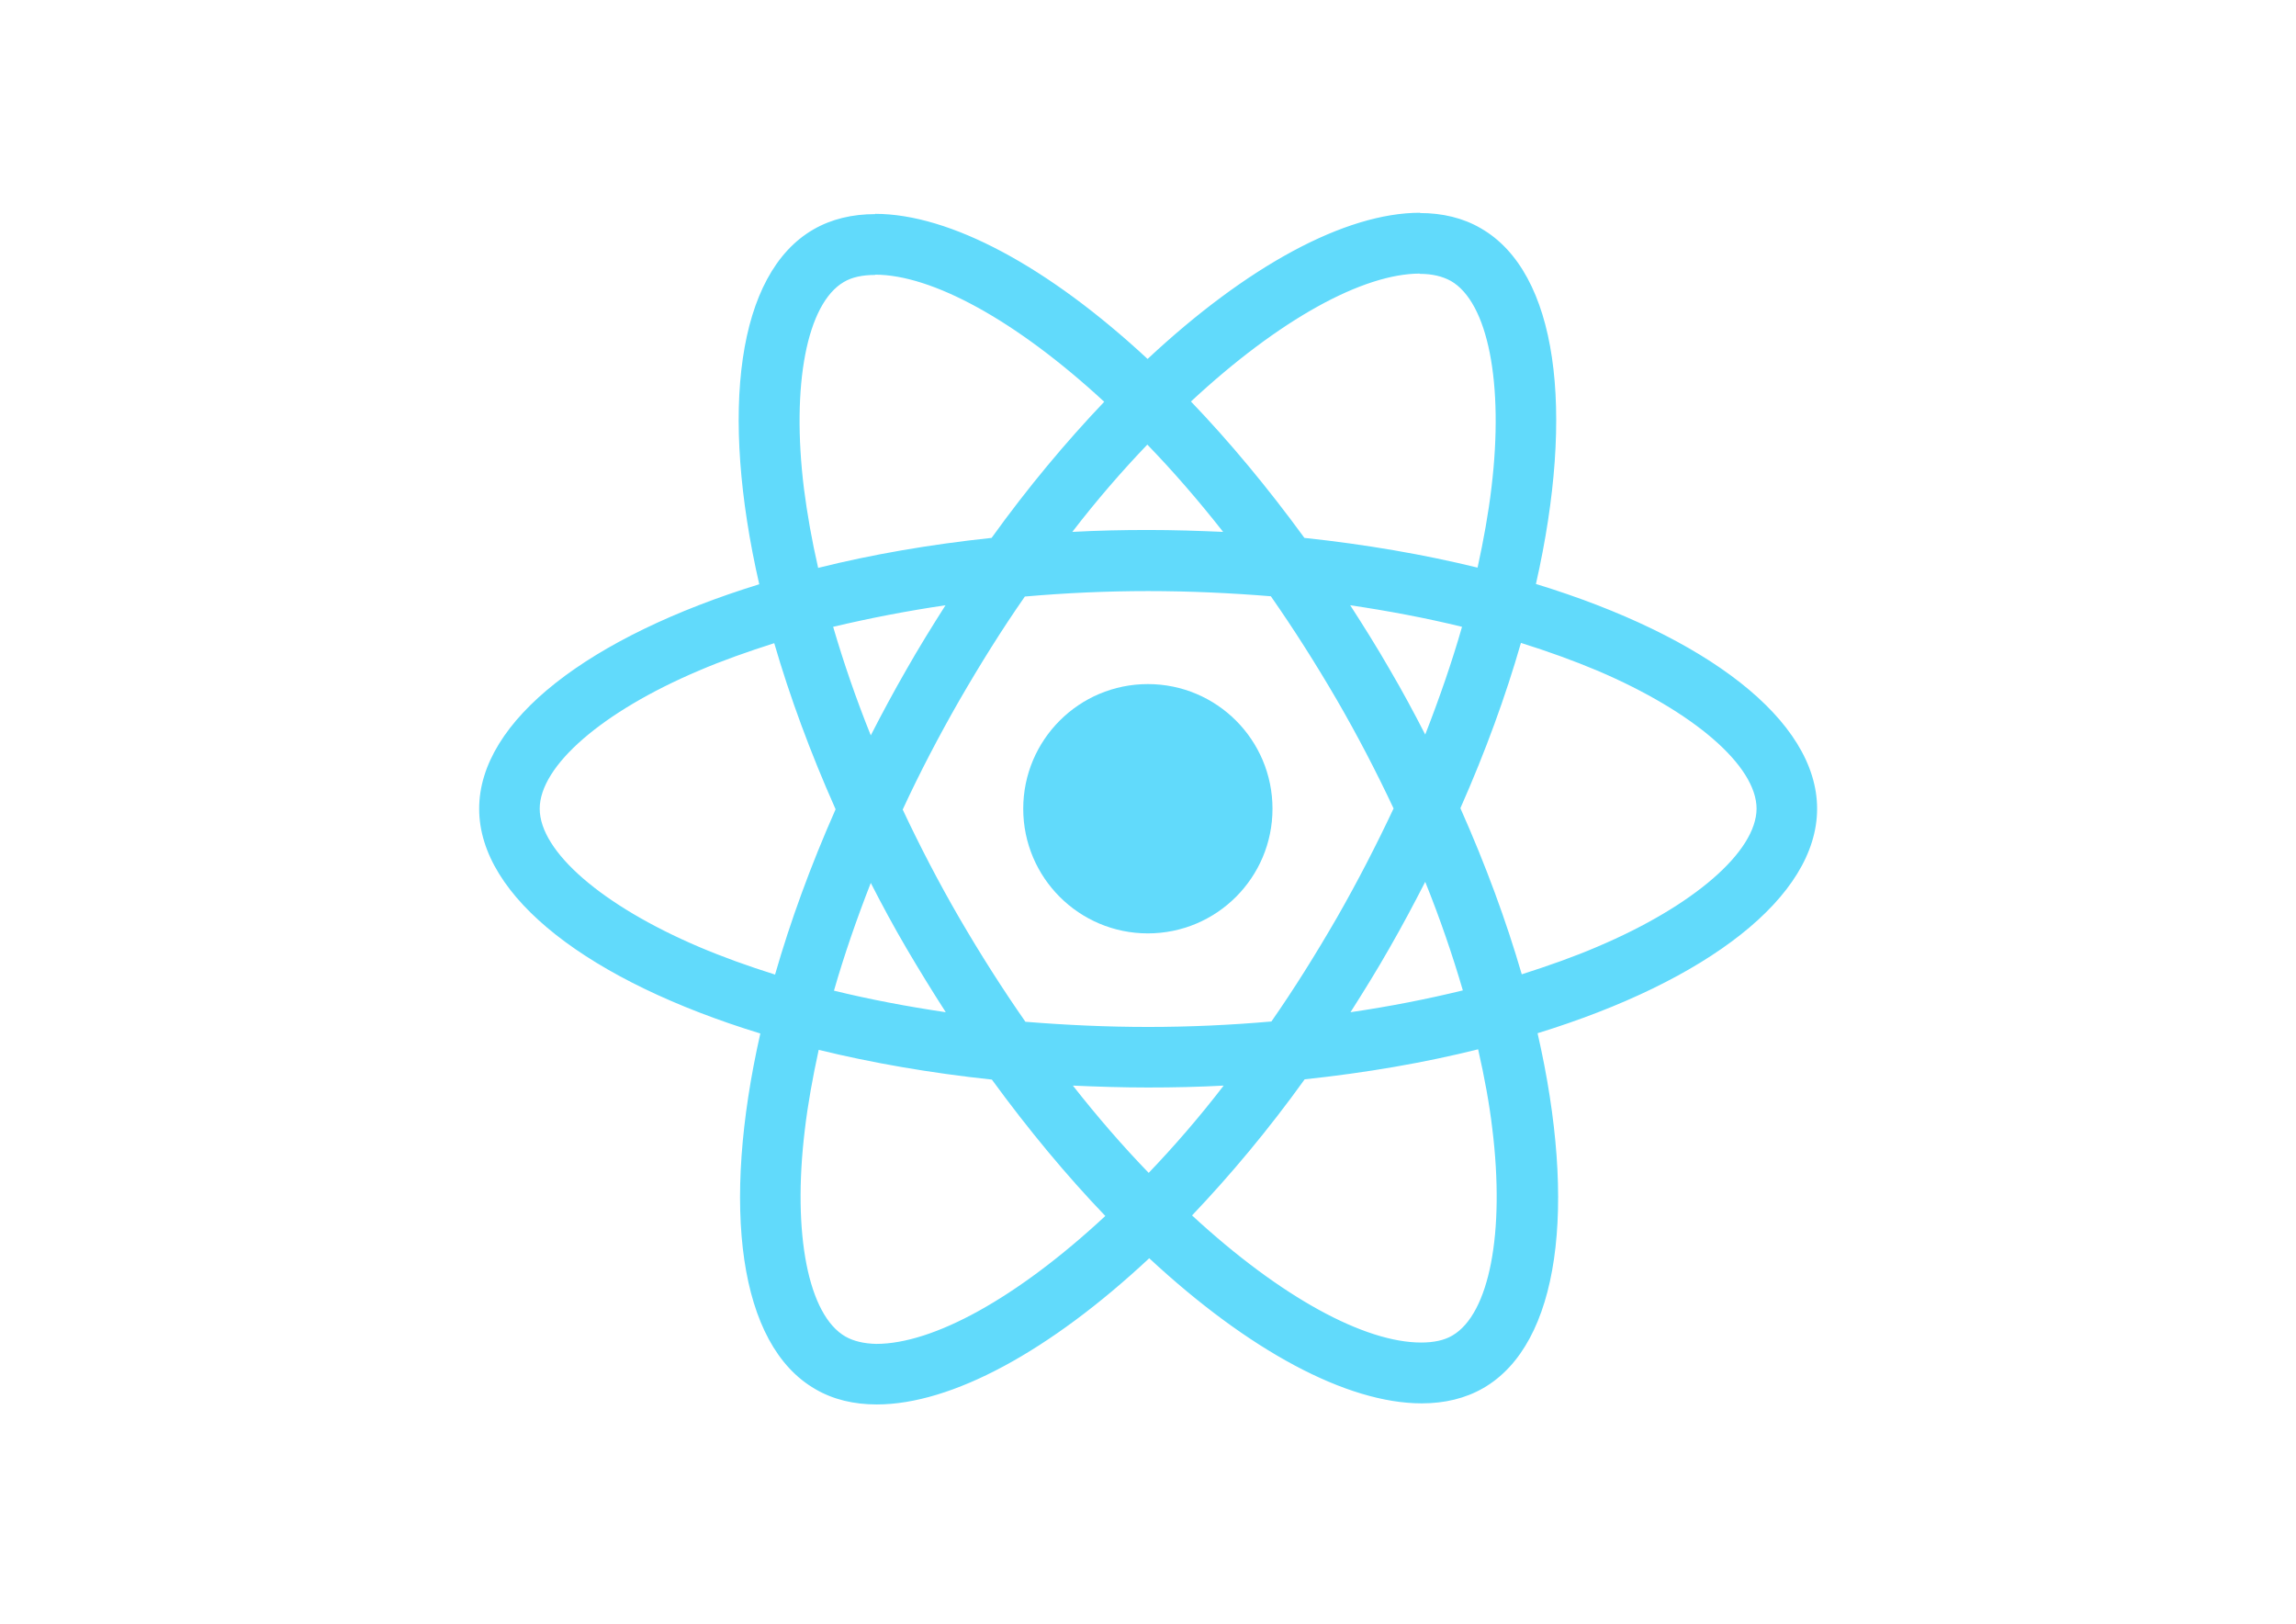
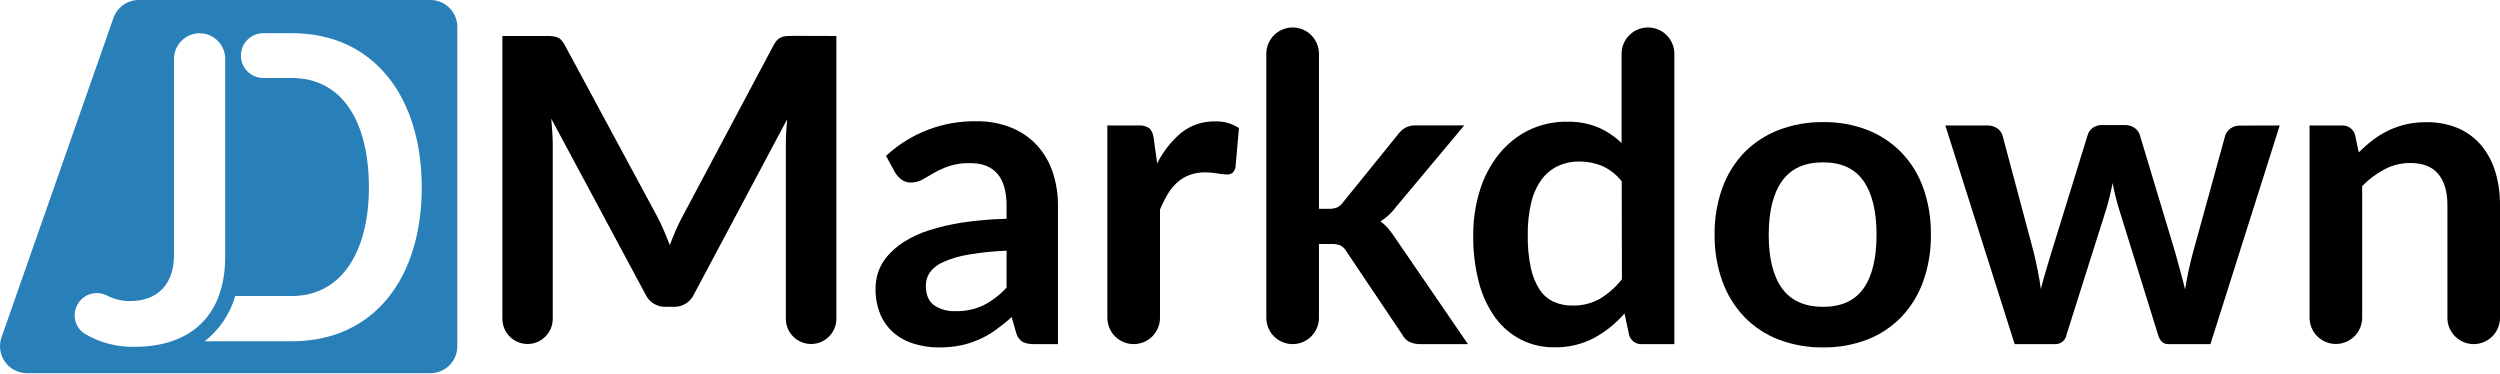
- <svg xmlns="http://www.w3.org/2000/svg" viewBox="0 0 841.9 595.3">
-   <g fill="#61DAFB">
-     <path d="M666.3 296.5c0-32.5-40.7-63.3-103.1-82.4 14.4-63.6 8-114.2-20.2-130.4-6.5-3.8-14.1-5.6-22.4-5.6v22.3c4.6 0 8.3.9 11.4 2.6 13.6 7.8 19.5 37.5 14.9 75.7-1.1 9.4-2.9 19.3-5.1 29.4-19.6-4.8-41-8.5-63.5-10.9-13.5-18.5-27.5-35.3-41.6-50 32.6-30.3 63.2-46.9 84-46.9V78c-27.5 0-63.5 19.6-99.9 53.6-36.4-33.8-72.4-53.2-99.9-53.2v22.3c20.7 0 51.4 16.5 84 46.6-14 14.7-28 31.4-41.3 49.9-22.6 2.4-44 6.1-63.6 11-2.3-10-4-19.7-5.2-29-4.7-38.2 1.1-67.9 14.6-75.8 3-1.8 6.9-2.6 11.5-2.6V78.5c-8.4 0-16 1.8-22.6 5.6-28.1 16.2-34.4 66.7-19.9 130.1-62.2 19.2-102.7 49.9-102.7 82.3 0 32.5 40.7 63.3 103.1 82.4-14.4 63.6-8 114.2 20.2 130.4 6.5 3.8 14.1 5.6 22.5 5.6 27.5 0 63.5-19.6 99.9-53.6 36.4 33.8 72.4 53.2 99.9 53.2 8.4 0 16-1.8 22.6-5.6 28.1-16.2 34.4-66.7 19.9-130.1 62-19.1 102.5-49.9 102.5-82.3zm-130.2-66.7c-3.7 12.9-8.3 26.2-13.5 39.5-4.1-8-8.4-16-13.1-24-4.6-8-9.5-15.8-14.4-23.4 14.2 2.1 27.9 4.7 41 7.9zm-45.8 106.5c-7.8 13.5-15.8 26.3-24.1 38.2-14.9 1.3-30 2-45.2 2-15.1 0-30.2-.7-45-1.9-8.3-11.9-16.4-24.6-24.2-38-7.6-13.1-14.5-26.4-20.8-39.8 6.2-13.4 13.2-26.8 20.7-39.9 7.8-13.5 15.8-26.3 24.1-38.2 14.9-1.3 30-2 45.2-2 15.1 0 30.2.7 45 1.9 8.3 11.9 16.4 24.6 24.2 38 7.6 13.1 14.5 26.4 20.8 39.8-6.3 13.4-13.2 26.8-20.7 39.9zm32.3-13c5.4 13.4 10 26.8 13.8 39.8-13.1 3.2-26.9 5.9-41.2 8 4.9-7.7 9.8-15.6 14.4-23.7 4.6-8 8.9-16.1 13-24.1zM421.2 430c-9.3-9.6-18.6-20.3-27.8-32 9 .4 18.2.7 27.5.7 9.4 0 18.7-.2 27.8-.7-9 11.7-18.3 22.4-27.5 32zm-74.4-58.9c-14.2-2.1-27.9-4.7-41-7.9 3.7-12.9 8.3-26.2 13.5-39.5 4.1 8 8.4 16 13.1 24 4.7 8 9.5 15.8 14.4 23.4zM420.7 163c9.3 9.6 18.6 20.3 27.8 32-9-.4-18.2-.7-27.5-.7-9.4 0-18.7.2-27.8.7 9-11.7 18.3-22.4 27.5-32zm-74 58.9c-4.9 7.7-9.8 15.6-14.4 23.7-4.6 8-8.9 16-13 24-5.4-13.4-10-26.8-13.8-39.8 13.1-3.1 26.9-5.8 41.2-7.9zm-90.5 125.2c-35.4-15.1-58.3-34.9-58.3-50.6 0-15.7 22.9-35.6 58.3-50.6 8.6-3.7 18-7 27.7-10.1 5.7 19.6 13.2 40 22.5 60.9-9.2 20.8-16.6 41.1-22.2 60.6-9.9-3.1-19.3-6.5-28-10.2zM310 490c-13.6-7.8-19.5-37.5-14.9-75.7 1.1-9.4 2.9-19.3 5.1-29.4 19.6 4.8 41 8.5 63.5 10.9 13.5 18.5 27.5 35.3 41.6 50-32.6 30.3-63.2 46.9-84 46.9-4.5-.1-8.3-1-11.3-2.7zm237.2-76.2c4.7 38.2-1.1 67.9-14.6 75.8-3 1.8-6.9 2.6-11.5 2.6-20.7 0-51.4-16.5-84-46.6 14-14.7 28-31.4 41.3-49.9 22.6-2.4 44-6.1 63.6-11 2.3 10.1 4.1 19.8 5.2 29.1zm38.5-66.7c-8.6 3.7-18 7-27.7 10.1-5.7-19.6-13.2-40-22.5-60.9 9.2-20.8 16.6-41.1 22.2-60.6 9.9 3.1 19.3 6.5 28.1 10.2 35.4 15.1 58.3 34.9 58.3 50.6-.1 15.7-23 35.6-58.4 50.6zM320.8 78.4z" />
-     <circle cx="420.9" cy="296.5" r="45.7" />
-     <path d="M520.5 78.1z" />
+ <svg xmlns="http://www.w3.org/2000/svg" viewBox="0 0 721.58 107.72">
+   <defs>
+     <style>.cls-1{fill:#2980b9;}</style>
+   </defs>
+   <g id="Calque_2" data-name="Calque 2">
+     <g id="JD_Markdown" data-name="JD Markdown">
+       <path d="M241.4,10.39V92a7.29,7.29,0,0,1-7.29,7.29h0A7.29,7.29,0,0,1,226.82,92V41.88q0-3.45.37-7.44L200.31,84.93a6.21,6.21,0,0,1-5.84,3.63h-2.34a6.21,6.21,0,0,1-5.84-3.63L159.11,34.25c.12,1.36.22,2.69.31,4s.12,2.52.12,3.63V92a7.29,7.29,0,0,1-7.29,7.29h0A7.29,7.29,0,0,1,145,92V10.39h12.49c.74,0,1.37,0,1.9.06a5.63,5.63,0,0,1,1.45.31,3.22,3.22,0,0,1,1.17.8A6.78,6.78,0,0,1,163,13l26.63,49.38c.7,1.31,1.34,2.67,1.94,4.06s1.18,2.83,1.75,4.31c.58-1.52,1.17-3,1.79-4.4s1.27-2.78,2-4.09L223.31,13a6.19,6.19,0,0,1,1.05-1.48,3.51,3.51,0,0,1,1.2-.8,5.64,5.64,0,0,1,1.44-.31c.54,0,1.17-.06,1.91-.06Z" />
+       <path d="M255.73,45a37.39,37.39,0,0,1,26.19-10,25.67,25.67,0,0,1,9.91,1.82,21,21,0,0,1,7.38,5,21.79,21.79,0,0,1,4.58,7.72,29.78,29.78,0,0,1,1.57,9.84V99.32h-6.89a7,7,0,0,1-3.32-.64,4.49,4.49,0,0,1-1.85-2.62L292,91.51a52.47,52.47,0,0,1-4.68,3.78A27.13,27.13,0,0,1,282.54,98a25.28,25.28,0,0,1-5.26,1.69,30.23,30.23,0,0,1-6.18.59,24.1,24.1,0,0,1-7.38-1.08A16.21,16.21,0,0,1,257.88,96a14.58,14.58,0,0,1-3.82-5.35,19,19,0,0,1-1.35-7.44,14.92,14.92,0,0,1,.8-4.77,13.93,13.93,0,0,1,2.62-4.52,21.54,21.54,0,0,1,4.7-4.06,30.9,30.9,0,0,1,7.1-3.32,61.32,61.32,0,0,1,9.81-2.3,96.54,96.54,0,0,1,12.79-1.08V59.47q0-6.33-2.7-9.38t-7.81-3a18.4,18.4,0,0,0-6.12.86,25.51,25.51,0,0,0-4.28,1.93c-1.23.72-2.34,1.37-3.35,1.94a6.56,6.56,0,0,1-3.35.86,4.3,4.3,0,0,1-2.7-.83,7,7,0,0,1-1.79-1.93Zm34.8,27.36a85.47,85.47,0,0,0-11.07,1.14,29.79,29.79,0,0,0-7.19,2.12,9.43,9.43,0,0,0-3.88,3,6.61,6.61,0,0,0-1.16,3.75c0,2.66.78,4.57,2.36,5.72a10.25,10.25,0,0,0,6.18,1.72,18,18,0,0,0,8.09-1.69A23.89,23.89,0,0,0,290.53,83Z" />
+       <path d="M334,47.17a27.43,27.43,0,0,1,7-8.89,15,15,0,0,1,9.6-3.23,11.73,11.73,0,0,1,7,1.91l-1,11.38a3,3,0,0,1-.9,1.57,2.49,2.49,0,0,1-1.56.46,17.34,17.34,0,0,1-2.74-.31,20.67,20.67,0,0,0-3.54-.31,12.77,12.77,0,0,0-4.49.74,11.23,11.23,0,0,0-3.53,2.12A14.35,14.35,0,0,0,337.06,56a33.53,33.53,0,0,0-2.25,4.49V91.73a7.59,7.59,0,0,1-7.59,7.59h0a7.59,7.59,0,0,1-7.6-7.59V36.22h8.92a4.92,4.92,0,0,1,3.26.83A4.91,4.91,0,0,1,333,40Z" />
+       <path d="M380.69,15.53V60.27h2.83a6,6,0,0,0,2.43-.4,5,5,0,0,0,1.81-1.63l15.69-19.37a7.17,7.17,0,0,1,2.18-2,6.27,6.27,0,0,1,3.1-.68h13.9L403,59.65a16.28,16.28,0,0,1-4.55,4.25,11.78,11.78,0,0,1,2.31,2.15,30,30,0,0,1,1.94,2.64l21,30.63H410a7.43,7.43,0,0,1-3.08-.58,4.77,4.77,0,0,1-2.15-2.12L388.69,72.69a4.51,4.51,0,0,0-1.79-1.84,6.76,6.76,0,0,0-2.76-.43h-3.45V91.73a7.59,7.59,0,0,1-7.59,7.59h0a7.59,7.59,0,0,1-7.6-7.59V15.53a7.6,7.6,0,0,1,7.6-7.6h0A7.59,7.59,0,0,1,380.69,15.53Z" />
+       <path d="M483.27,15.53V99.32H474a3.59,3.59,0,0,1-3.82-2.77l-1.29-6.08a31.93,31.93,0,0,1-8.76,7.07,23.72,23.72,0,0,1-11.53,2.7,20.76,20.76,0,0,1-9.47-2.15,21,21,0,0,1-7.42-6.24,29.81,29.81,0,0,1-4.79-10.12A51,51,0,0,1,425.22,68a43,43,0,0,1,1.9-13,31.76,31.76,0,0,1,5.48-10.46,25.59,25.59,0,0,1,8.54-6.92,24.75,24.75,0,0,1,11.2-2.49,22.38,22.38,0,0,1,9,1.66,23.37,23.37,0,0,1,6.7,4.49V15.53a7.6,7.6,0,0,1,7.6-7.6h0A7.59,7.59,0,0,1,483.27,15.53ZM468.08,52.34a14.85,14.85,0,0,0-5.63-4.43,16.57,16.57,0,0,0-6.55-1.29,14.56,14.56,0,0,0-6.21,1.29,12.52,12.52,0,0,0-4.73,3.9,18.79,18.79,0,0,0-3,6.64,38.57,38.57,0,0,0-1,9.51,42.36,42.36,0,0,0,.89,9.37,18.5,18.5,0,0,0,2.55,6.28,9.67,9.67,0,0,0,4.06,3.5,12.88,12.88,0,0,0,5.35,1.08,15.55,15.55,0,0,0,8.06-2,24.11,24.11,0,0,0,6.27-5.59Z" />
+       <path d="M526.2,35.24A34.54,34.54,0,0,1,539,37.51,28,28,0,0,1,548.8,44a28.37,28.37,0,0,1,6.3,10.21,38.76,38.76,0,0,1,2.22,13.47,38.94,38.94,0,0,1-2.22,13.53,29,29,0,0,1-6.3,10.27A27.64,27.64,0,0,1,539,98a34.54,34.54,0,0,1-12.76,2.27A35,35,0,0,1,513.34,98a27.59,27.59,0,0,1-9.87-6.52,29.47,29.47,0,0,1-6.33-10.27,38.48,38.48,0,0,1-2.25-13.53,38.29,38.29,0,0,1,2.25-13.47A28.85,28.85,0,0,1,503.47,44a28,28,0,0,1,9.87-6.46A35,35,0,0,1,526.2,35.24Zm0,53.32q7.88,0,11.65-5.29t3.78-15.5q0-10.2-3.78-15.56T526.2,46.86q-8,0-11.84,5.38t-3.85,15.53q0,10.16,3.85,15.47T526.2,88.56Z" />
+       <path d="M658,36.22l-20,63.1H625.77c-1.4,0-2.36-.9-2.89-2.7L611.56,60.15c-.37-1.23-.71-2.45-1-3.66s-.57-2.43-.77-3.66c-.25,1.23-.53,2.47-.83,3.72s-.65,2.49-1,3.72l-11.5,36.35a3.18,3.18,0,0,1-3.26,2.7H581.49l-20-63.1h12.11a4.91,4.91,0,0,1,2.83.8,3.77,3.77,0,0,1,1.54,2l9,33.7c.45,1.85.85,3.65,1.2,5.42s.65,3.52.89,5.28q.67-2.64,1.45-5.28c.51-1.77,1.05-3.57,1.63-5.42l10.45-33.82a3.87,3.87,0,0,1,1.45-2,4.26,4.26,0,0,1,2.61-.8h6.7a4.66,4.66,0,0,1,2.74.8,3.77,3.77,0,0,1,1.51,2L627.8,72.75c.53,1.85,1,3.66,1.5,5.45s.93,3.55,1.39,5.32A101.22,101.22,0,0,1,633,72.75l9.29-33.7a4.14,4.14,0,0,1,1.54-2,4.4,4.4,0,0,1,2.64-.8Z" />
+       <path d="M680.81,44a39.62,39.62,0,0,1,4-3.53,25.14,25.14,0,0,1,4.49-2.77,24.71,24.71,0,0,1,5.07-1.79,25.41,25.41,0,0,1,5.9-.64A22.63,22.63,0,0,1,709.47,37a18.14,18.14,0,0,1,6.67,4.92,21.58,21.58,0,0,1,4.06,7.57,32.21,32.21,0,0,1,1.38,9.68V91.73A7.59,7.59,0,0,1,714,99.32h0a7.59,7.59,0,0,1-7.6-7.59V59.16q0-5.77-2.64-8.95c-1.77-2.11-4.45-3.16-8.06-3.16a15.83,15.83,0,0,0-7.38,1.78,26.41,26.41,0,0,0-6.52,4.86v38a7.59,7.59,0,0,1-7.59,7.59h0a7.59,7.59,0,0,1-7.6-7.59V36.22h9.29A3.73,3.73,0,0,1,679.76,39Z" />
+       <path class="cls-1" d="M32.73,5.21.44,97.36a7.79,7.79,0,0,0,7.35,10.36H124.24A7.78,7.78,0,0,0,132,99.93V7.79A7.78,7.78,0,0,0,124.24,0H40.08A7.78,7.78,0,0,0,32.73,5.21Zm6.16,94.89a27.14,27.14,0,0,1-14.31-3.69,6.28,6.28,0,0,1-2.38-8.16l.09-.2a6.34,6.34,0,0,1,8.64-2.71,14.5,14.5,0,0,0,6.63,1.56c7.87,0,12.67-4.8,12.67-13.33V17a7.4,7.4,0,0,1,7.4-7.4h0A7.39,7.39,0,0,1,65,17V74C65,92,54.09,100.1,38.89,100.1Zm45.32-1.6H59.1a25.88,25.88,0,0,0,8.81-13.06h16.3c14.53,0,22.27-13.07,22.27-31.33,0-18.67-7.47-31.6-22.27-31.6H76a6.47,6.47,0,0,1-6.47-6.46h0A6.47,6.47,0,0,1,76,9.58h8.26c23.87,0,37.47,18.66,37.47,44.53S108.21,98.5,84.21,98.5Z" />
+     </g>
  </g>
</svg>
